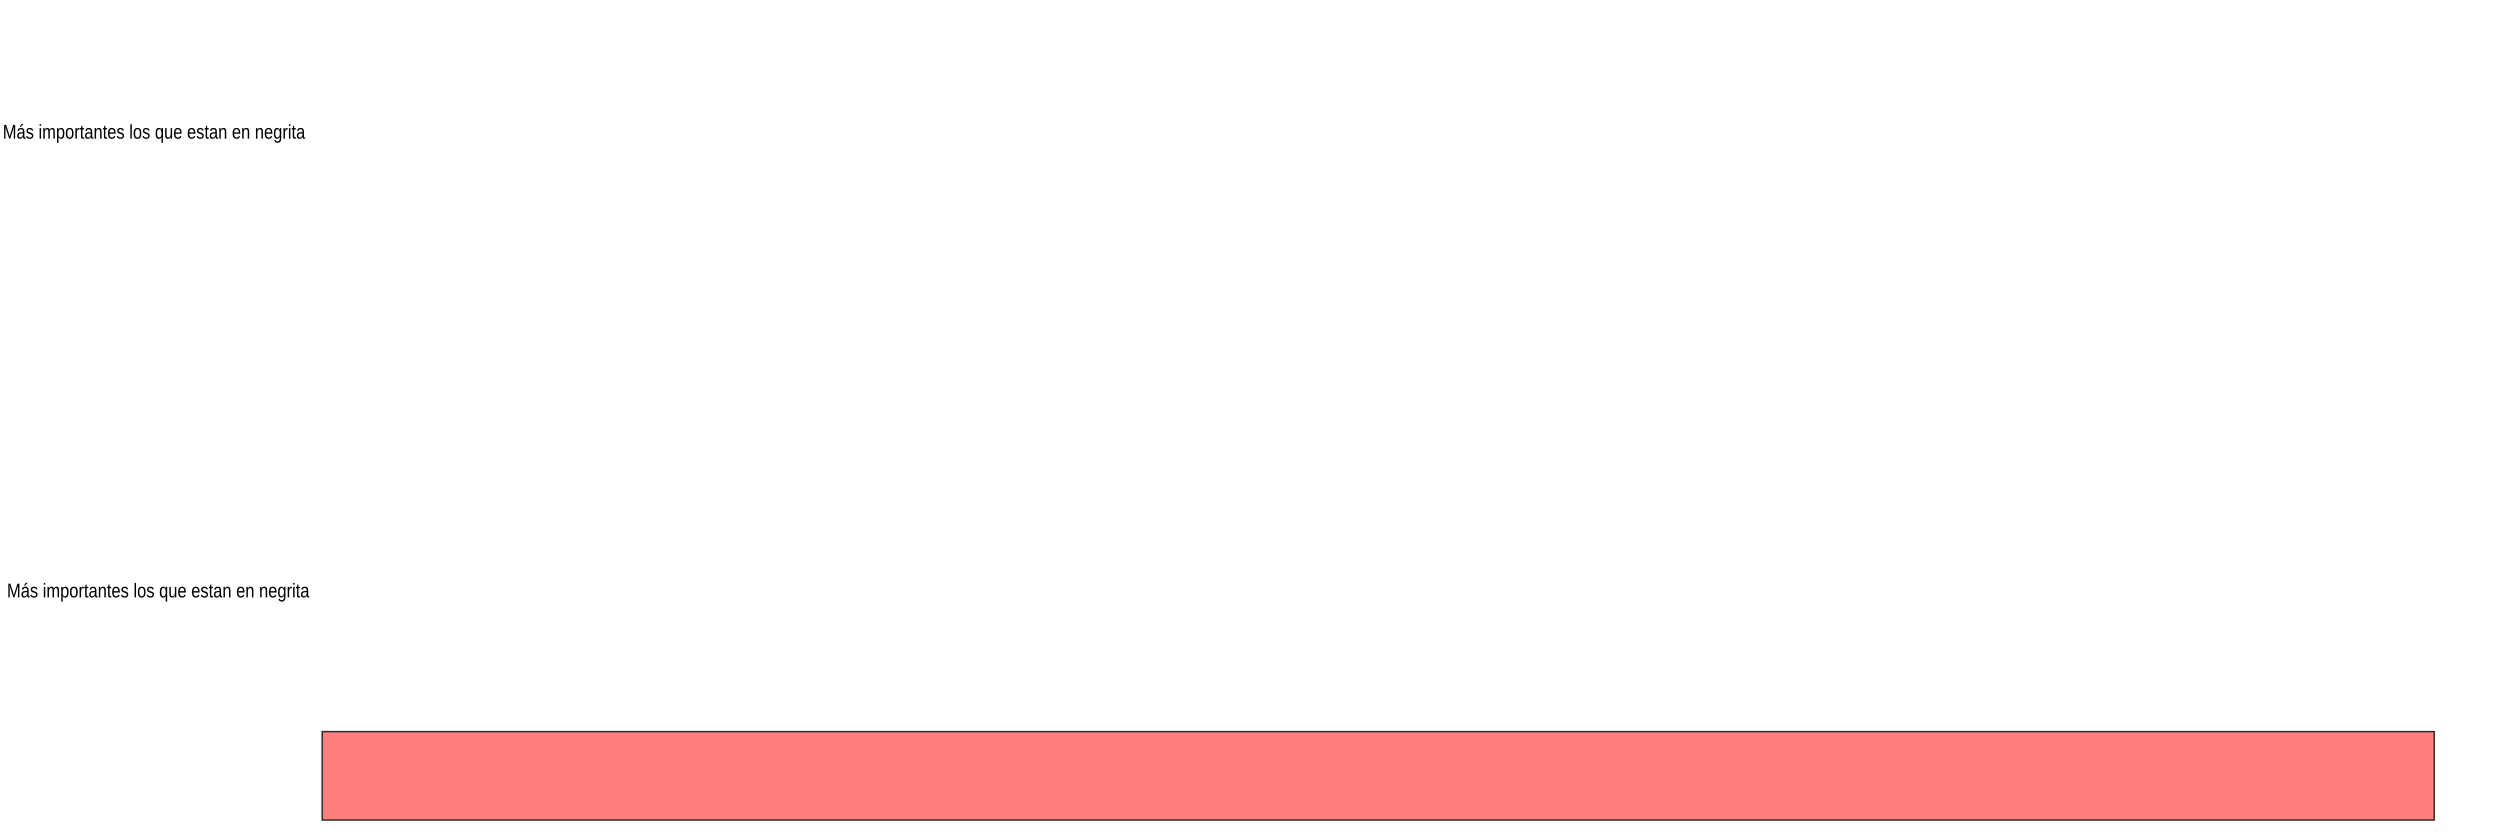
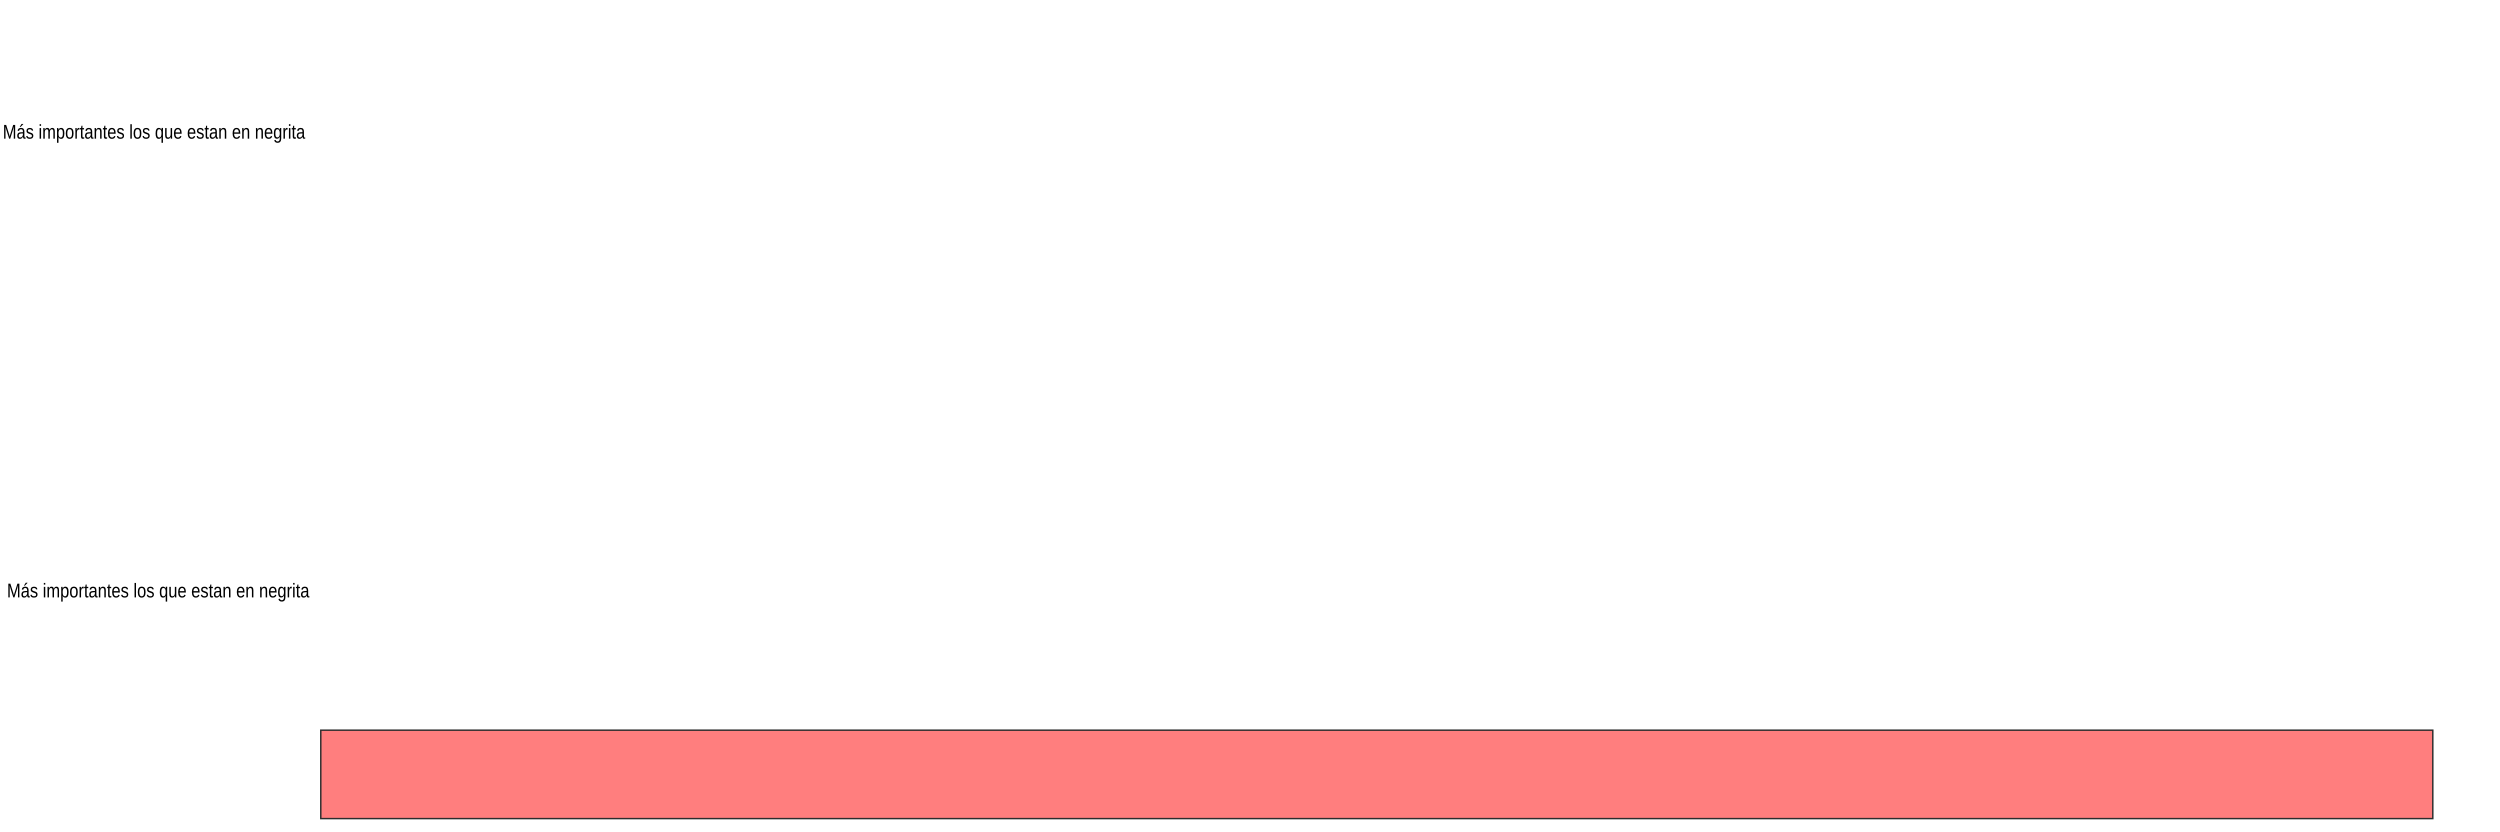
<svg xmlns="http://www.w3.org/2000/svg" width="1702" height="566">
  <g>
-     <text style="cursor: move;" transform="matrix(0.4677266,0,0,0.5669138,-13.68631,32.43625) " xml:space="preserve" text-anchor="middle" font-family="'Arial', 'Helvetica LT Std', Arial, sans-serif" font-size="24" id="svg_5" y="109.295" x="253.424" stroke-width="0" fill="#000000">Más importantes los que estan en negrita</text>
-     <text id="svg_9" transform="matrix(0.4677266,0,0,0.5669138,-13.68631,32.43625) " xml:space="preserve" text-anchor="middle" font-family="'Arial', 'Helvetica LT Std', Arial, sans-serif" font-size="24" y="660.223" x="259.545" stroke-width="0" fill="#000000">Más importantes los que estan en negrita</text>
+     <text fill="#000000" stroke-width="0" x="253.424" y="109.295" id="svg_5" font-size="24" font-family="'Arial', 'Helvetica LT Std', Arial, sans-serif" text-anchor="middle" xml:space="preserve" transform="matrix(0.4677266,0,0,0.5669138,-13.68631,32.43625) ">Más importantes los que estan en negrita</text>
+     <text fill="#000000" stroke-width="0" x="259.545" y="660.223" font-size="24" font-family="'Arial', 'Helvetica LT Std', Arial, sans-serif" text-anchor="middle" xml:space="preserve" transform="matrix(0.4677266,0,0,0.5669138,-13.68631,32.43625) " id="svg_9">Más importantes los que estan en negrita</text>
  </g>
  <g>
-     <rect id="ac68a053fcbc47018ec7f95ca00e221f-oa-4" height="60.194" width="1437.864" y="498.078" x="219.359" stroke-linecap="null" stroke-linejoin="null" stroke-dasharray="null" stroke="#2D2D2D" fill="#FF7E7E" class="qshape" />
+     <rect fill="#FF7E7E" stroke="#2D2D2D" stroke-dasharray="null" stroke-linejoin="null" stroke-linecap="null" x="218.388" y="497.107" width="1437.864" height="60.194" id="ac68a053fcbc47018ec7f95ca00e221f-oa-4" class="qshape" />
  </g>
</svg>
